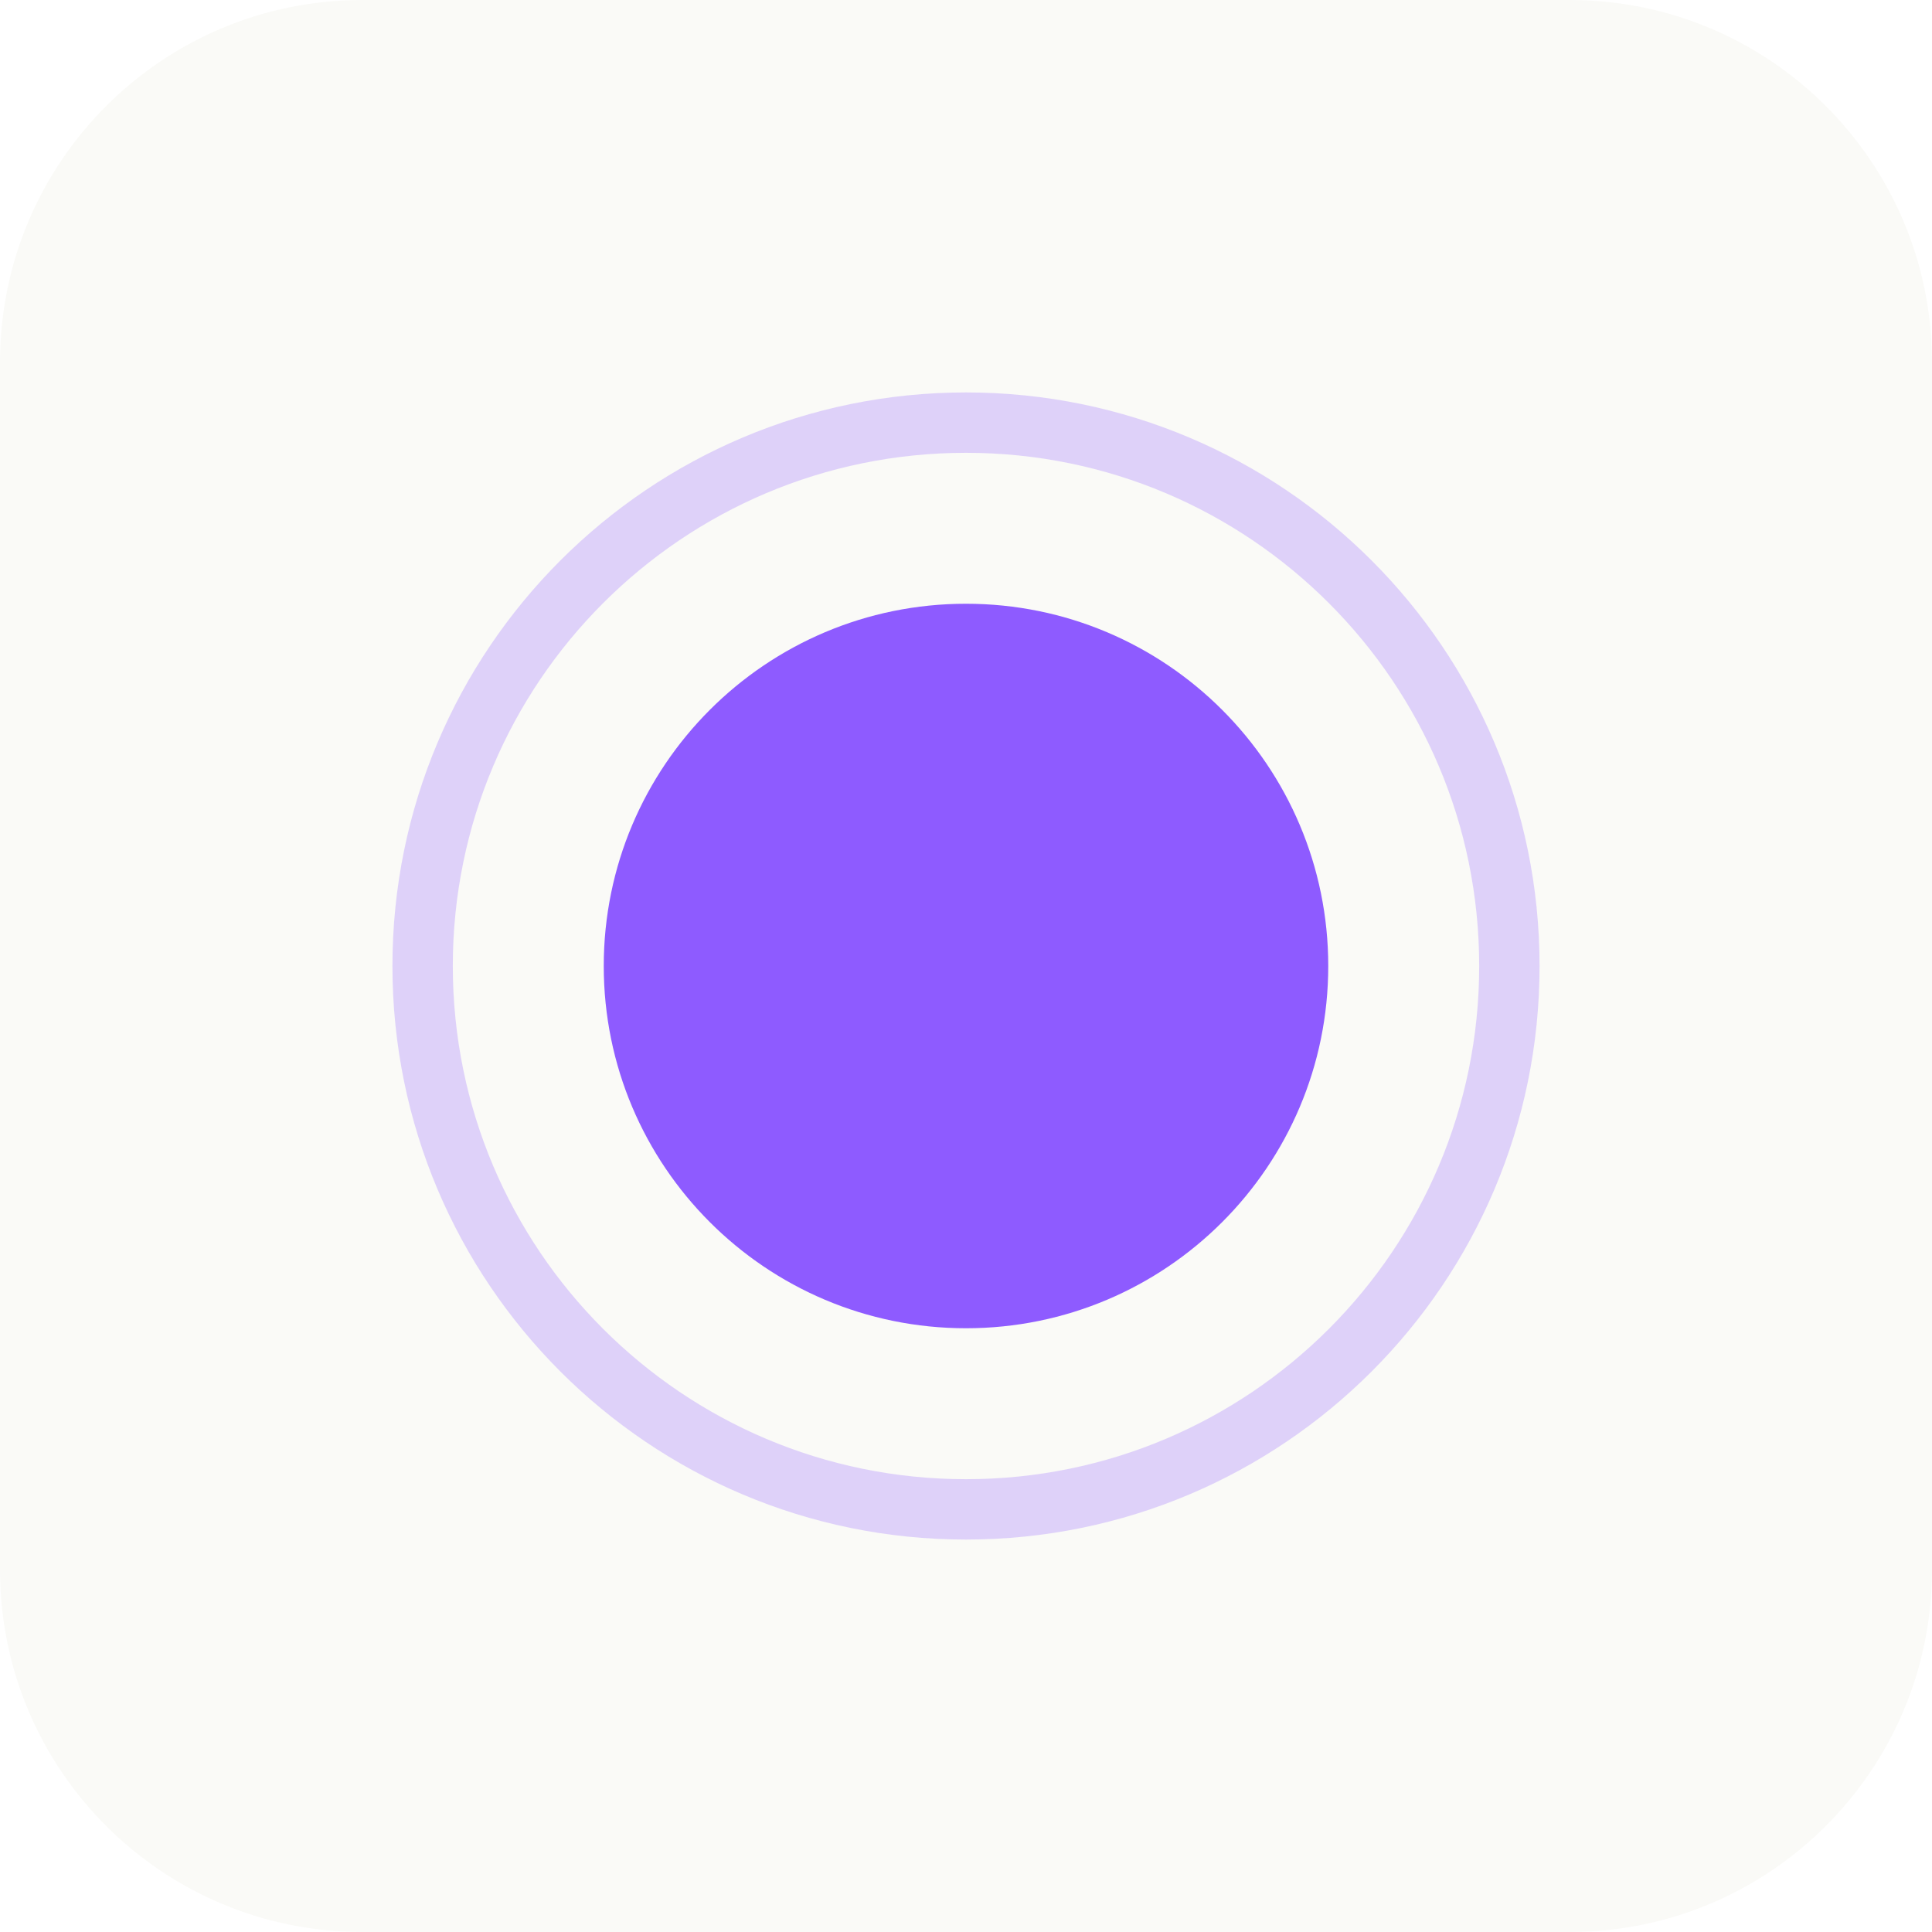
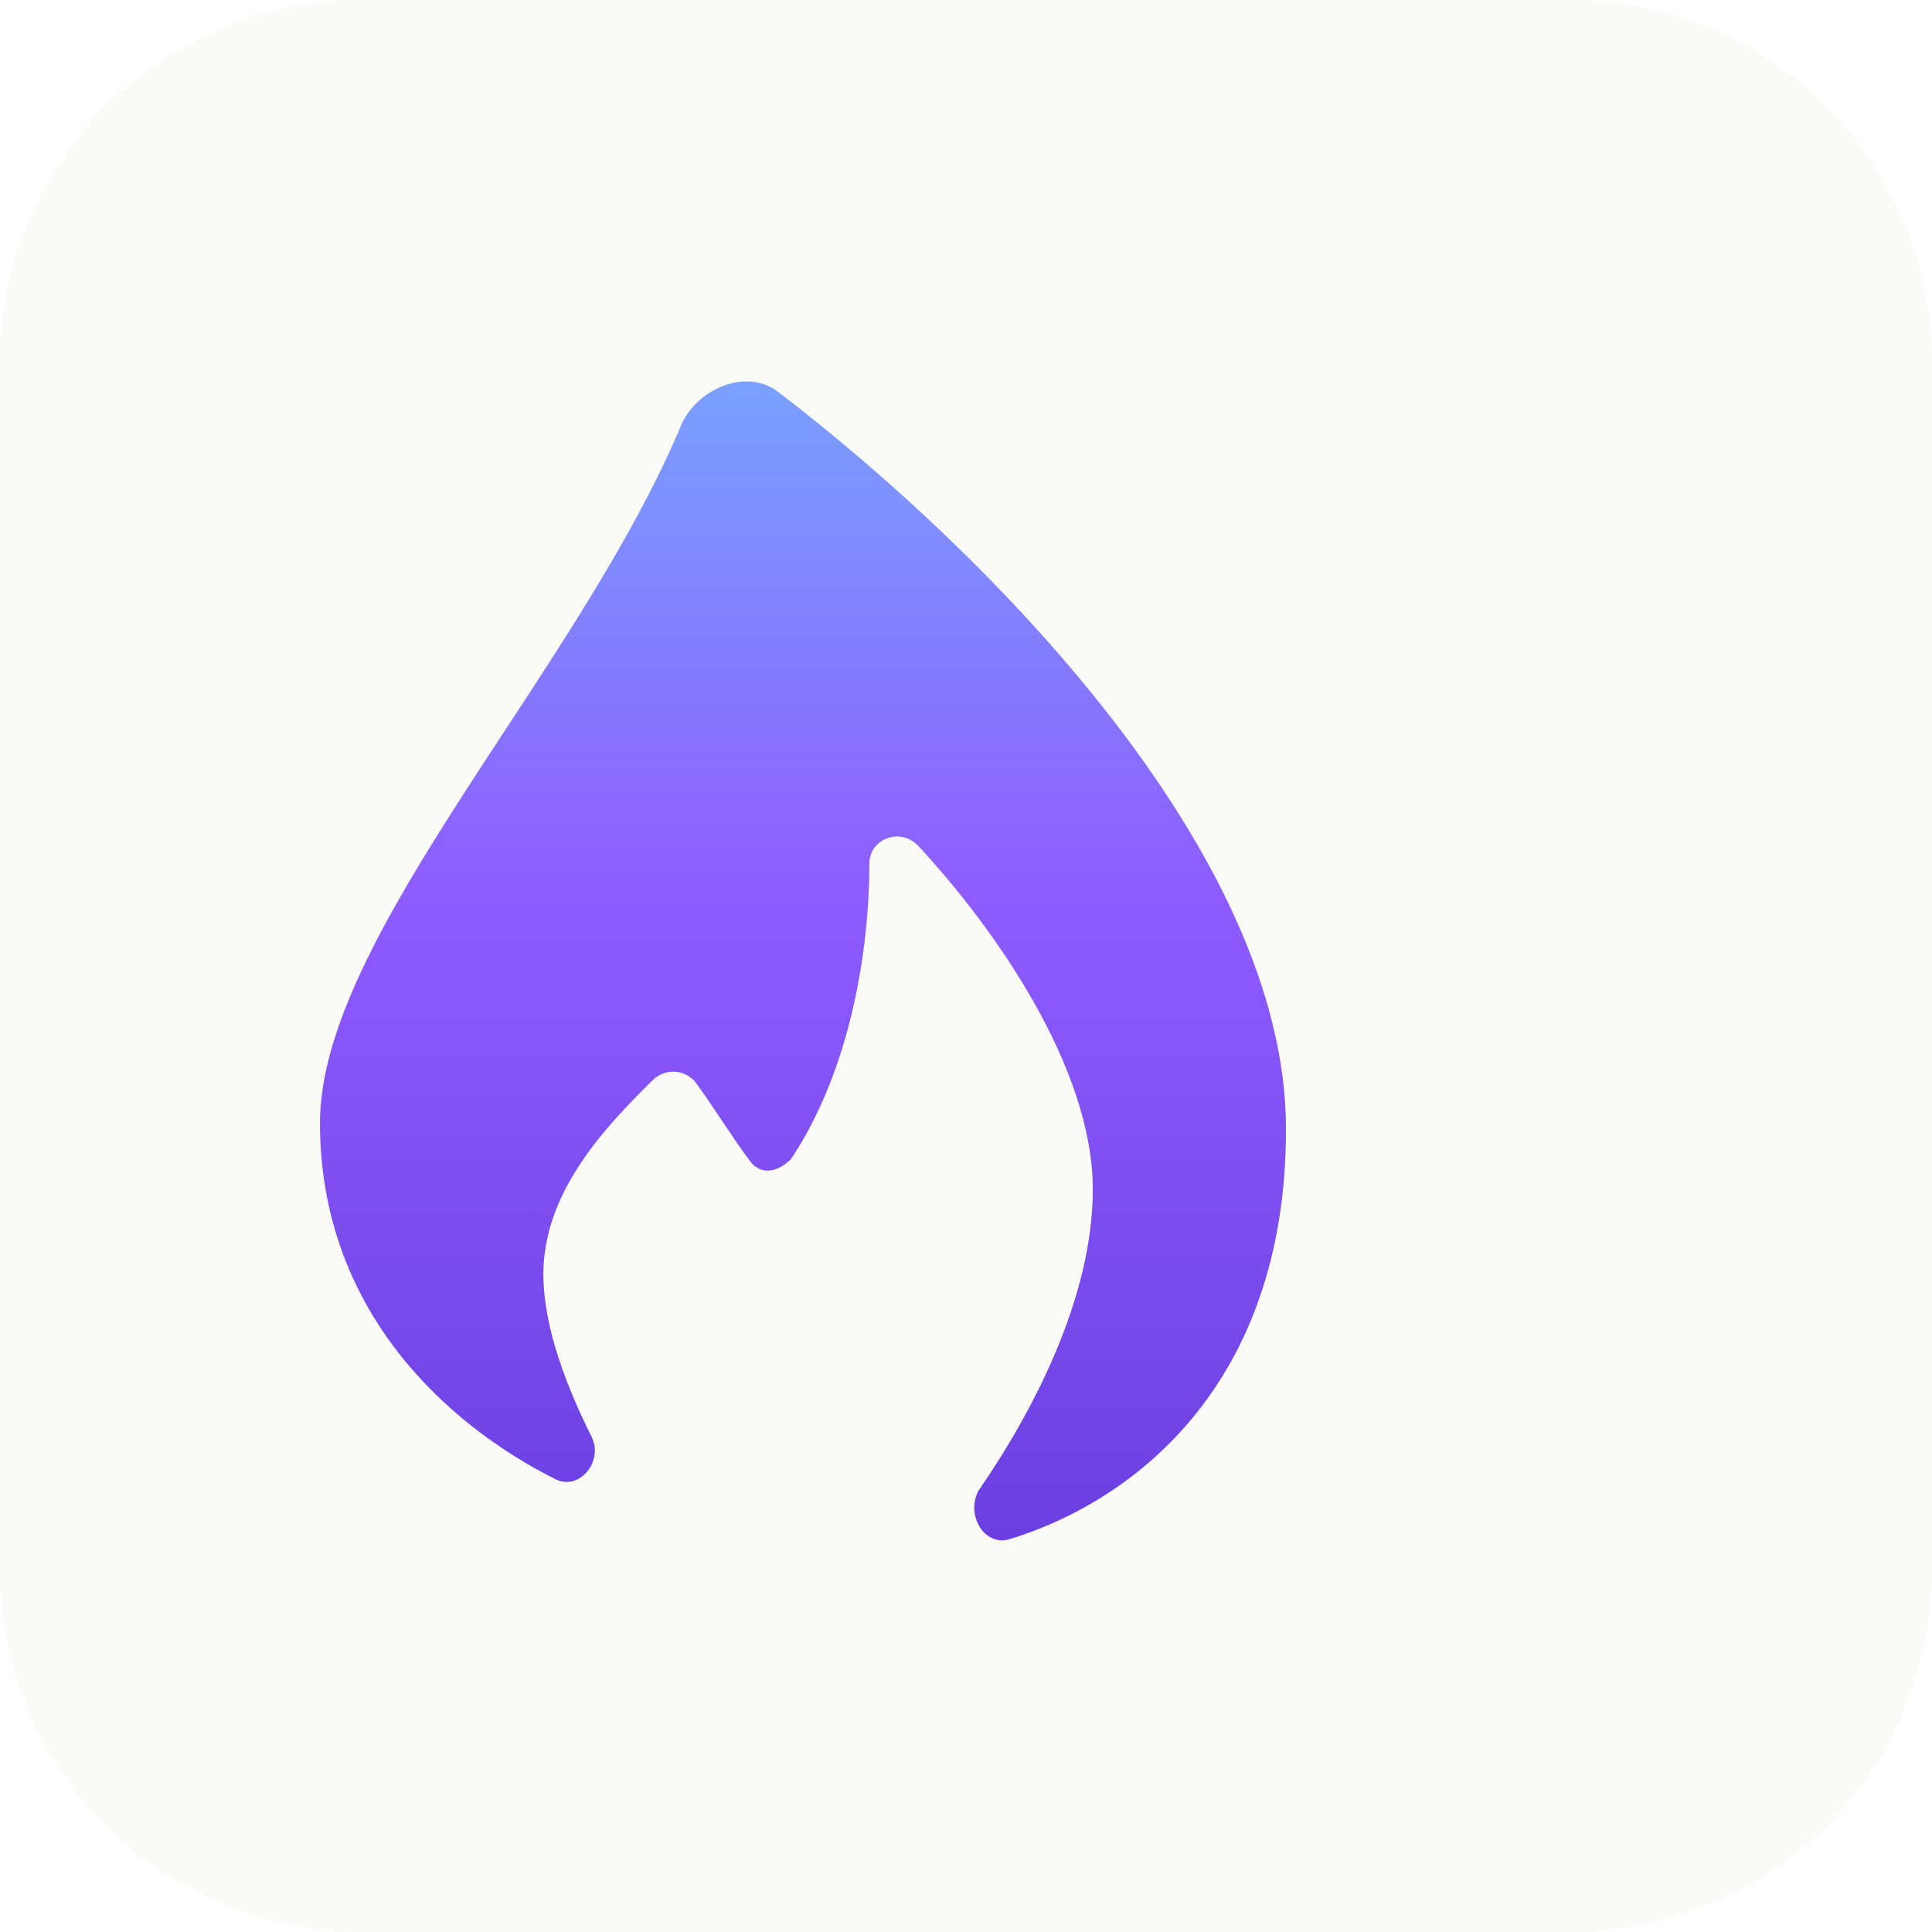
<svg xmlns="http://www.w3.org/2000/svg" viewBox="0 0 32 32">
  <rect width="32" height="32" rx="6" fill="#FAFAF7" />
-   <circle cx="16" cy="16" r="9" fill="none" stroke="#8E5BFF" stroke-opacity="0.25" stroke-width="1" />
-   <circle cx="16" cy="16" r="6" fill="#8E5BFF">
-     <animate attributeName="opacity" values="0.7;1;0.7" dur="4s" repeatCount="indefinite" />
-   </circle>
+   <defs>
+     <linearGradient id="g" x1="50%" y1="100%" x2="50%" y2="0%">
+       <stop offset="0%" stop-color="#6B3FE0" />
+       <stop offset="55%" stop-color="#8E5BFF" />
+       <stop offset="100%" stop-color="#7AA0FF" />
+     </linearGradient>
+   </defs>
+   <path d="M21.3 18.7c0 4.3-2.6 6.2-4.6 6.8-.4.1-.7-.4-.5-.8.9-1.3 1.9-3.2 1.9-5 0-2-1.6-4.3-2.9-5.7-.3-.3-.8-.1-.8.3 0 1.4-.3 3.4-1.3 4.9-.2.2-.5.3-.7 0-.3-.4-.6-.9-.9-1.3-.2-.2-.5-.2-.7 0-.7.7-1.8 1.8-1.8 3.2 0 .9.4 1.9.8 2.7.2.4-.2.9-.6.7-1.8-.9-3.9-2.8-3.9-5.9 0-3.1 4.3-7.5 6-11.6.3-.6 1.1-.9 1.6-.5 3.4 2.6 8.4 7.6 8.4 12.2z" fill="url(#g)" />
</svg>
